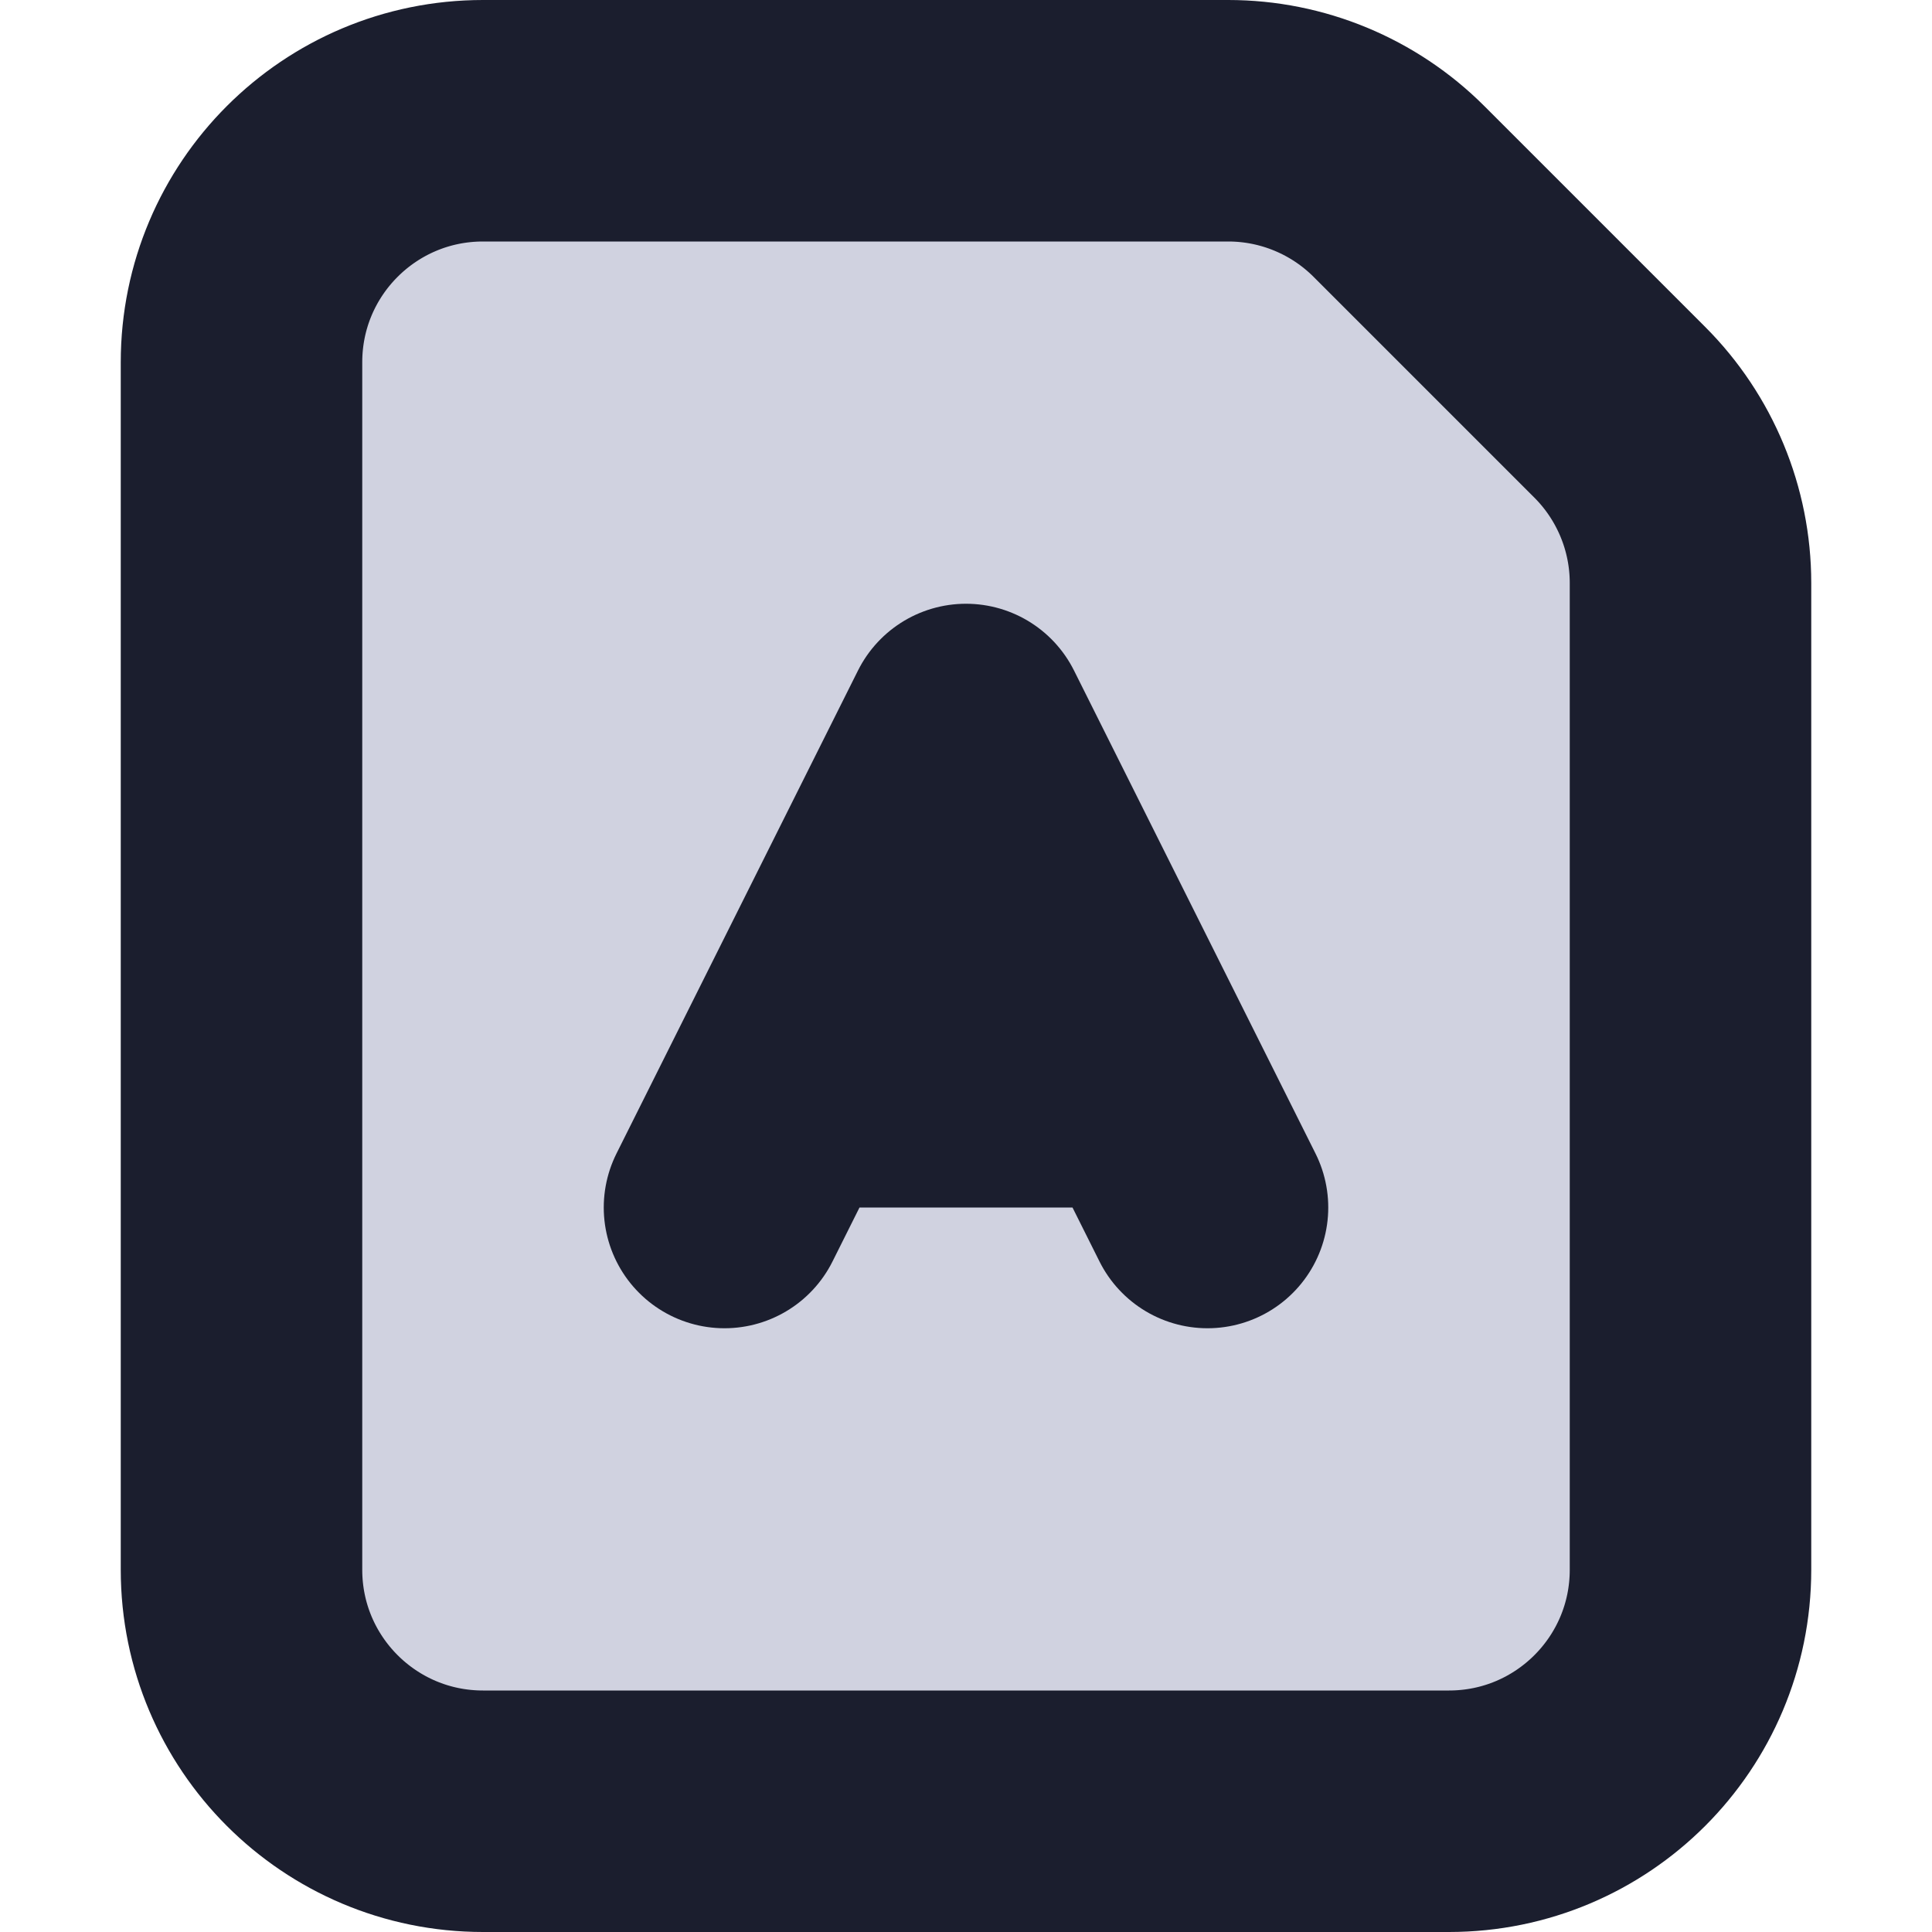
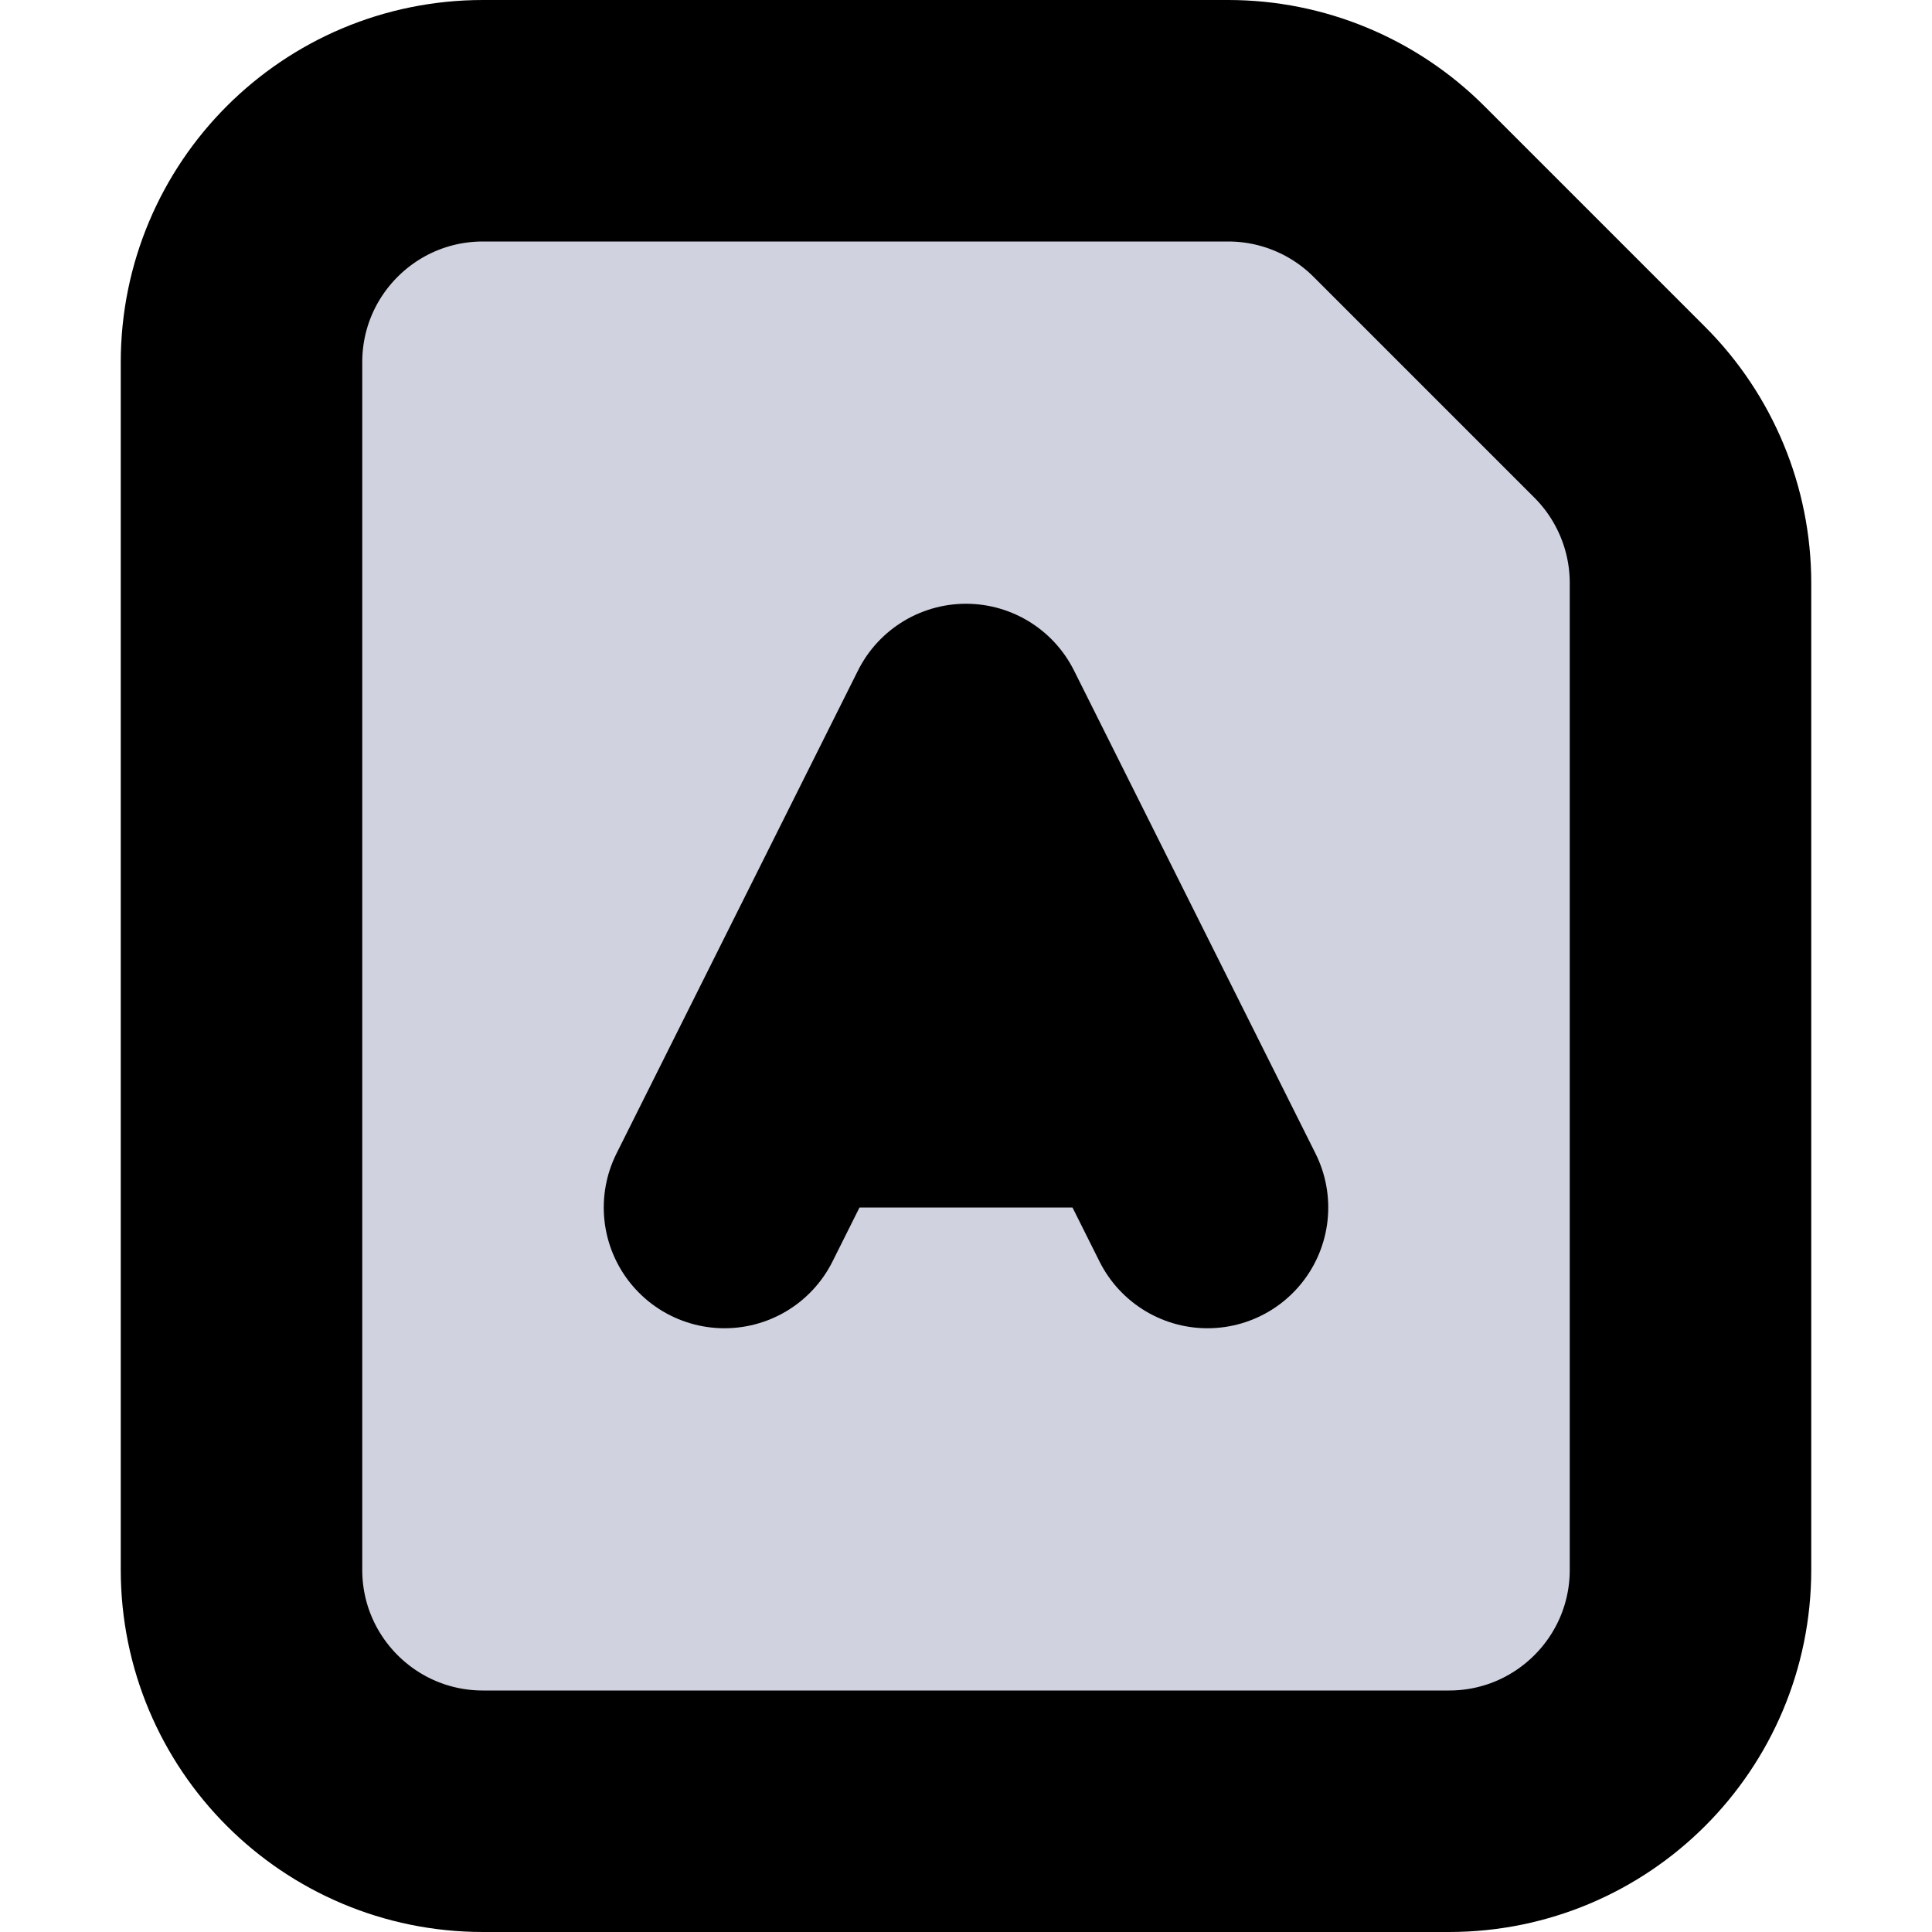
<svg xmlns="http://www.w3.org/2000/svg" viewBox="0 0 16 16" fill="none">
  <path d="M2 13V3C2 1.895 2.895 1 4 1H10.172C10.702 1 11.211 1.211 11.586 1.586L13.414 3.414C13.789 3.789 14 4.298 14 4.828V13C14 14.105 13.105 15 12 15H4C2.895 15 2 14.105 2 13Z" fill="#D0D2E0" class="icon-light" />
-   <path d="M6 10L6.5 9M10 10L9.5 9M6.5 9L8 6L9.5 9M6.5 9H9.5M14 4.828V13C14 14.105 13.105 15 12 15H4C2.895 15 2 14.105 2 13V3C2 1.895 2.895 1 4 1H10.172C10.702 1 11.211 1.211 11.586 1.586L13.414 3.414C13.789 3.789 14 4.298 14 4.828Z" stroke="#1B1E2E" class="icon-dark" stroke-width="2" stroke-linecap="round" stroke-linejoin="round" />
+   <path d="M6 10L6.5 9M10 10L9.5 9M6.5 9L8 6L9.5 9M6.5 9H9.5M14 4.828V13C14 14.105 13.105 15 12 15H4C2.895 15 2 14.105 2 13V3C2 1.895 2.895 1 4 1H10.172C10.702 1 11.211 1.211 11.586 1.586L13.414 3.414C13.789 3.789 14 4.298 14 4.828Z" stroke="currentColor" class="icon-dark" stroke-width="2" stroke-linecap="round" stroke-linejoin="round" />
</svg>
